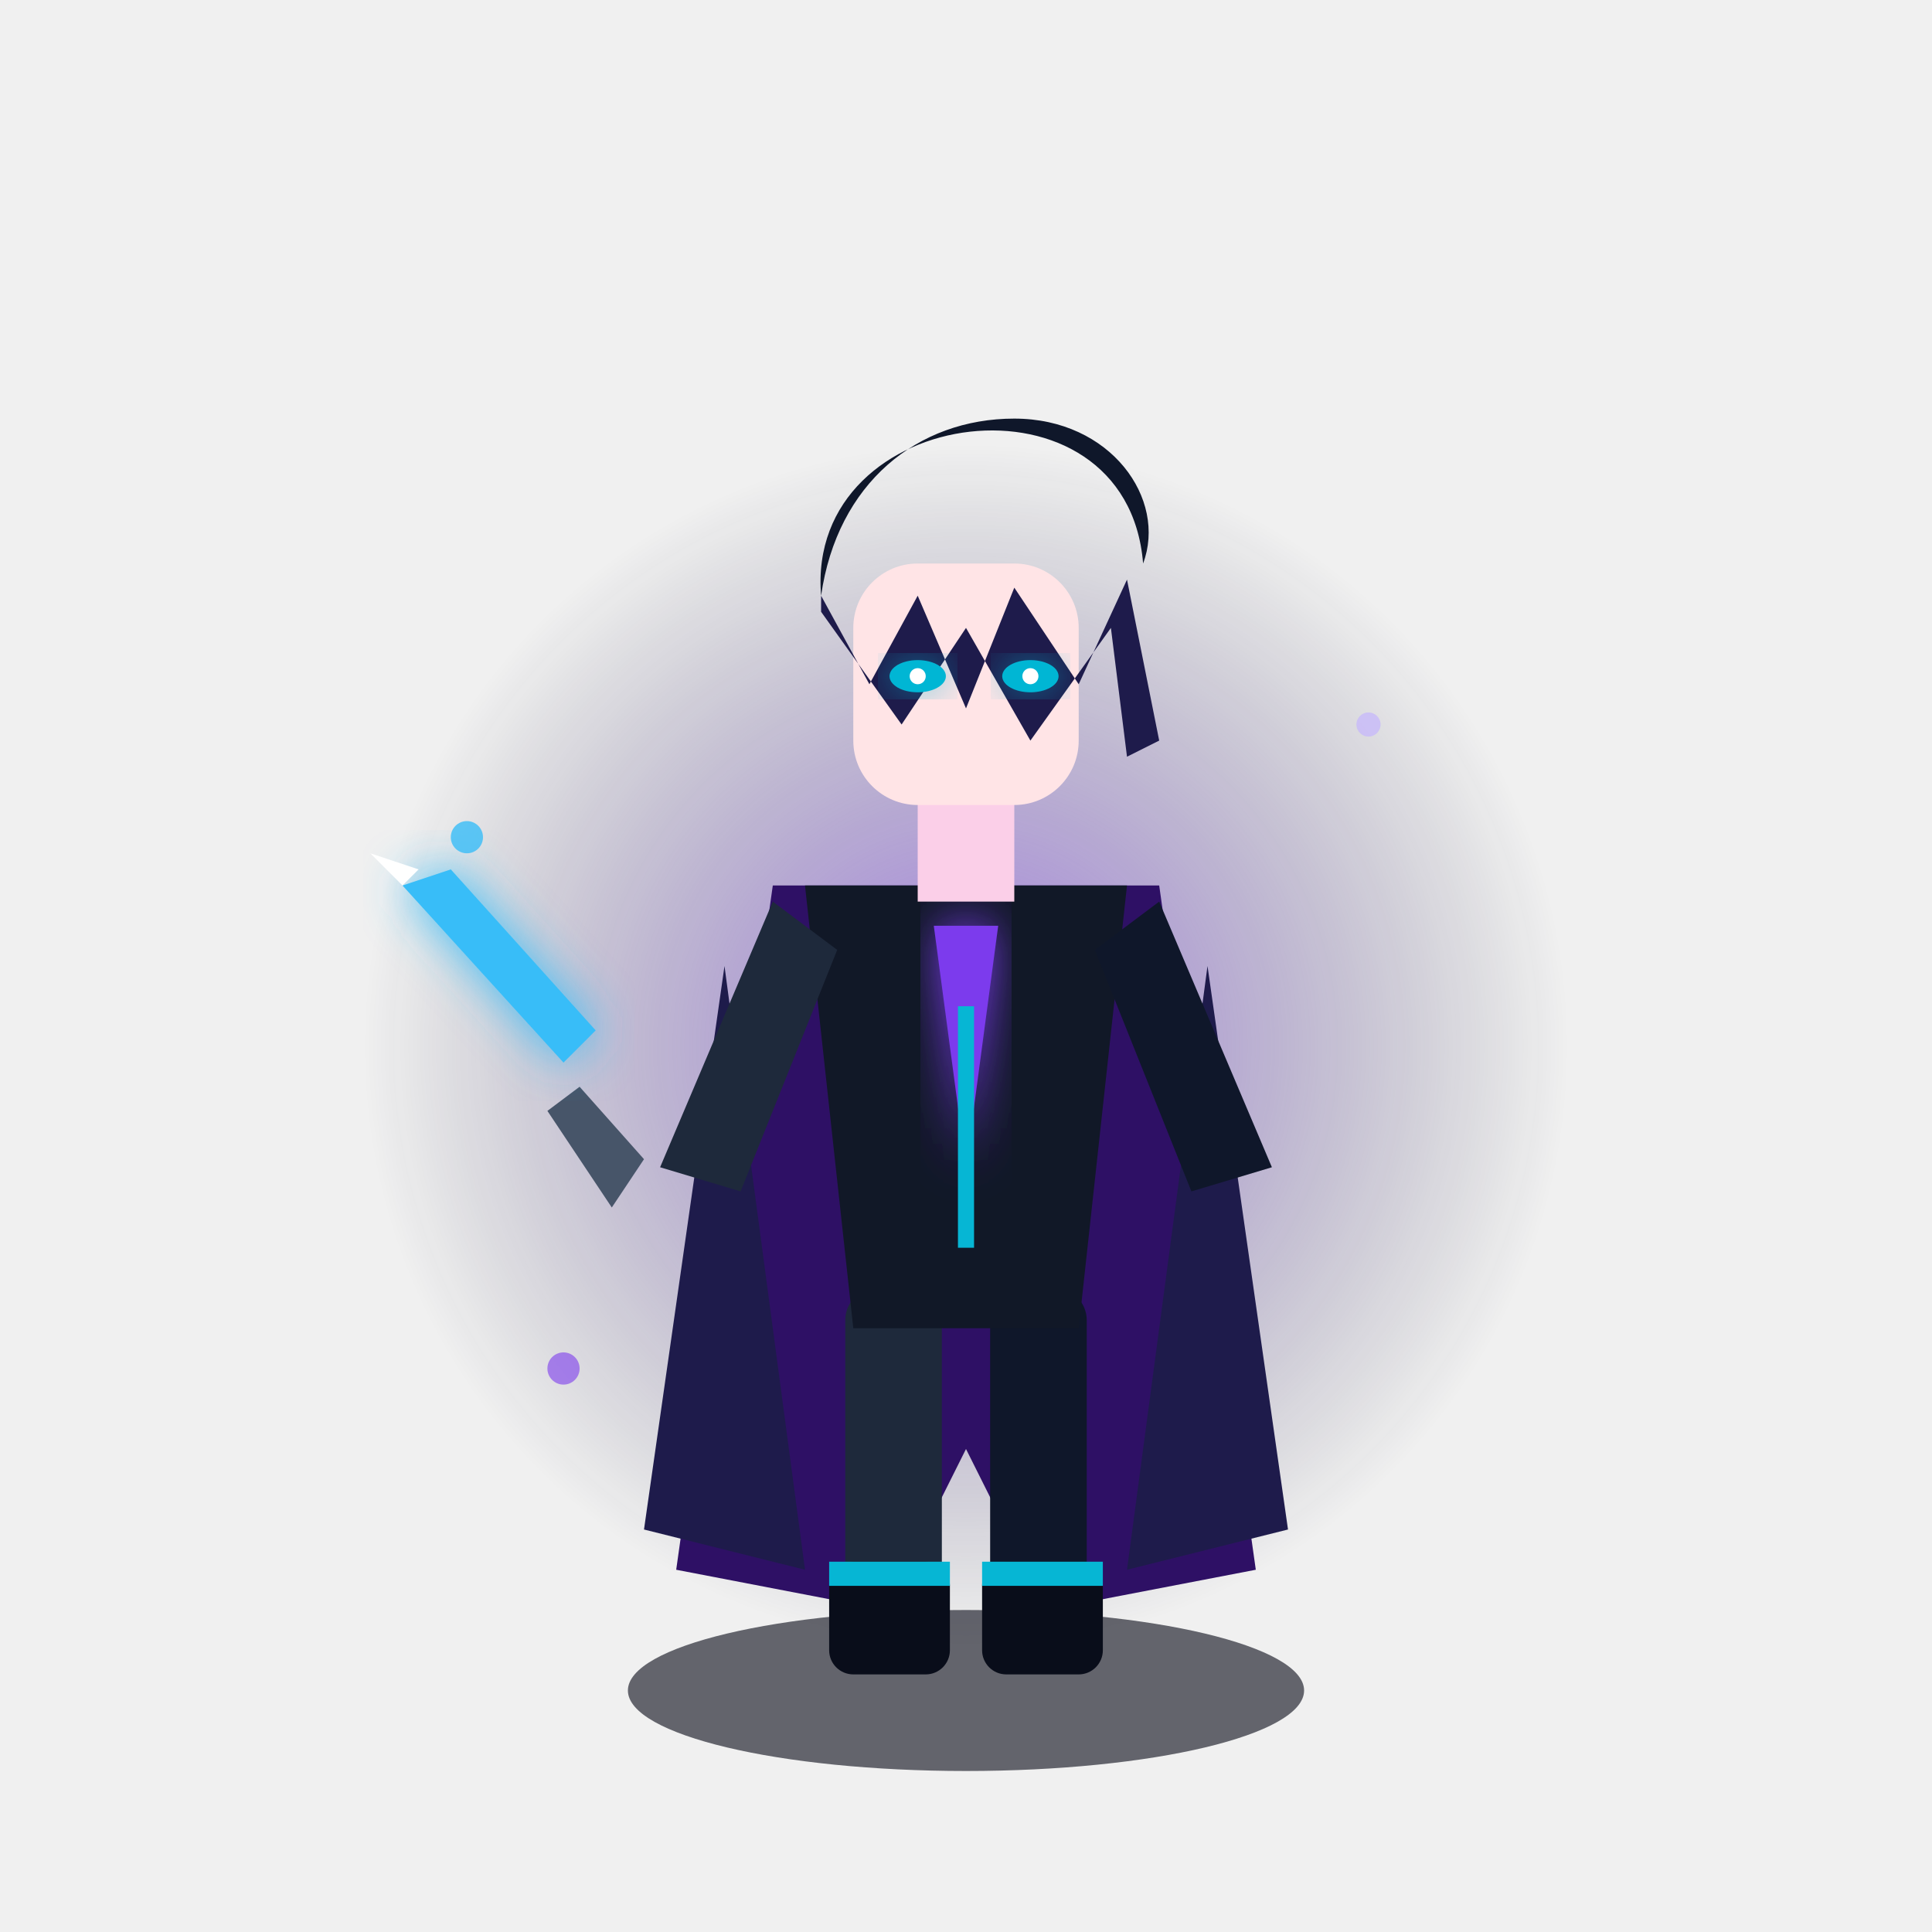
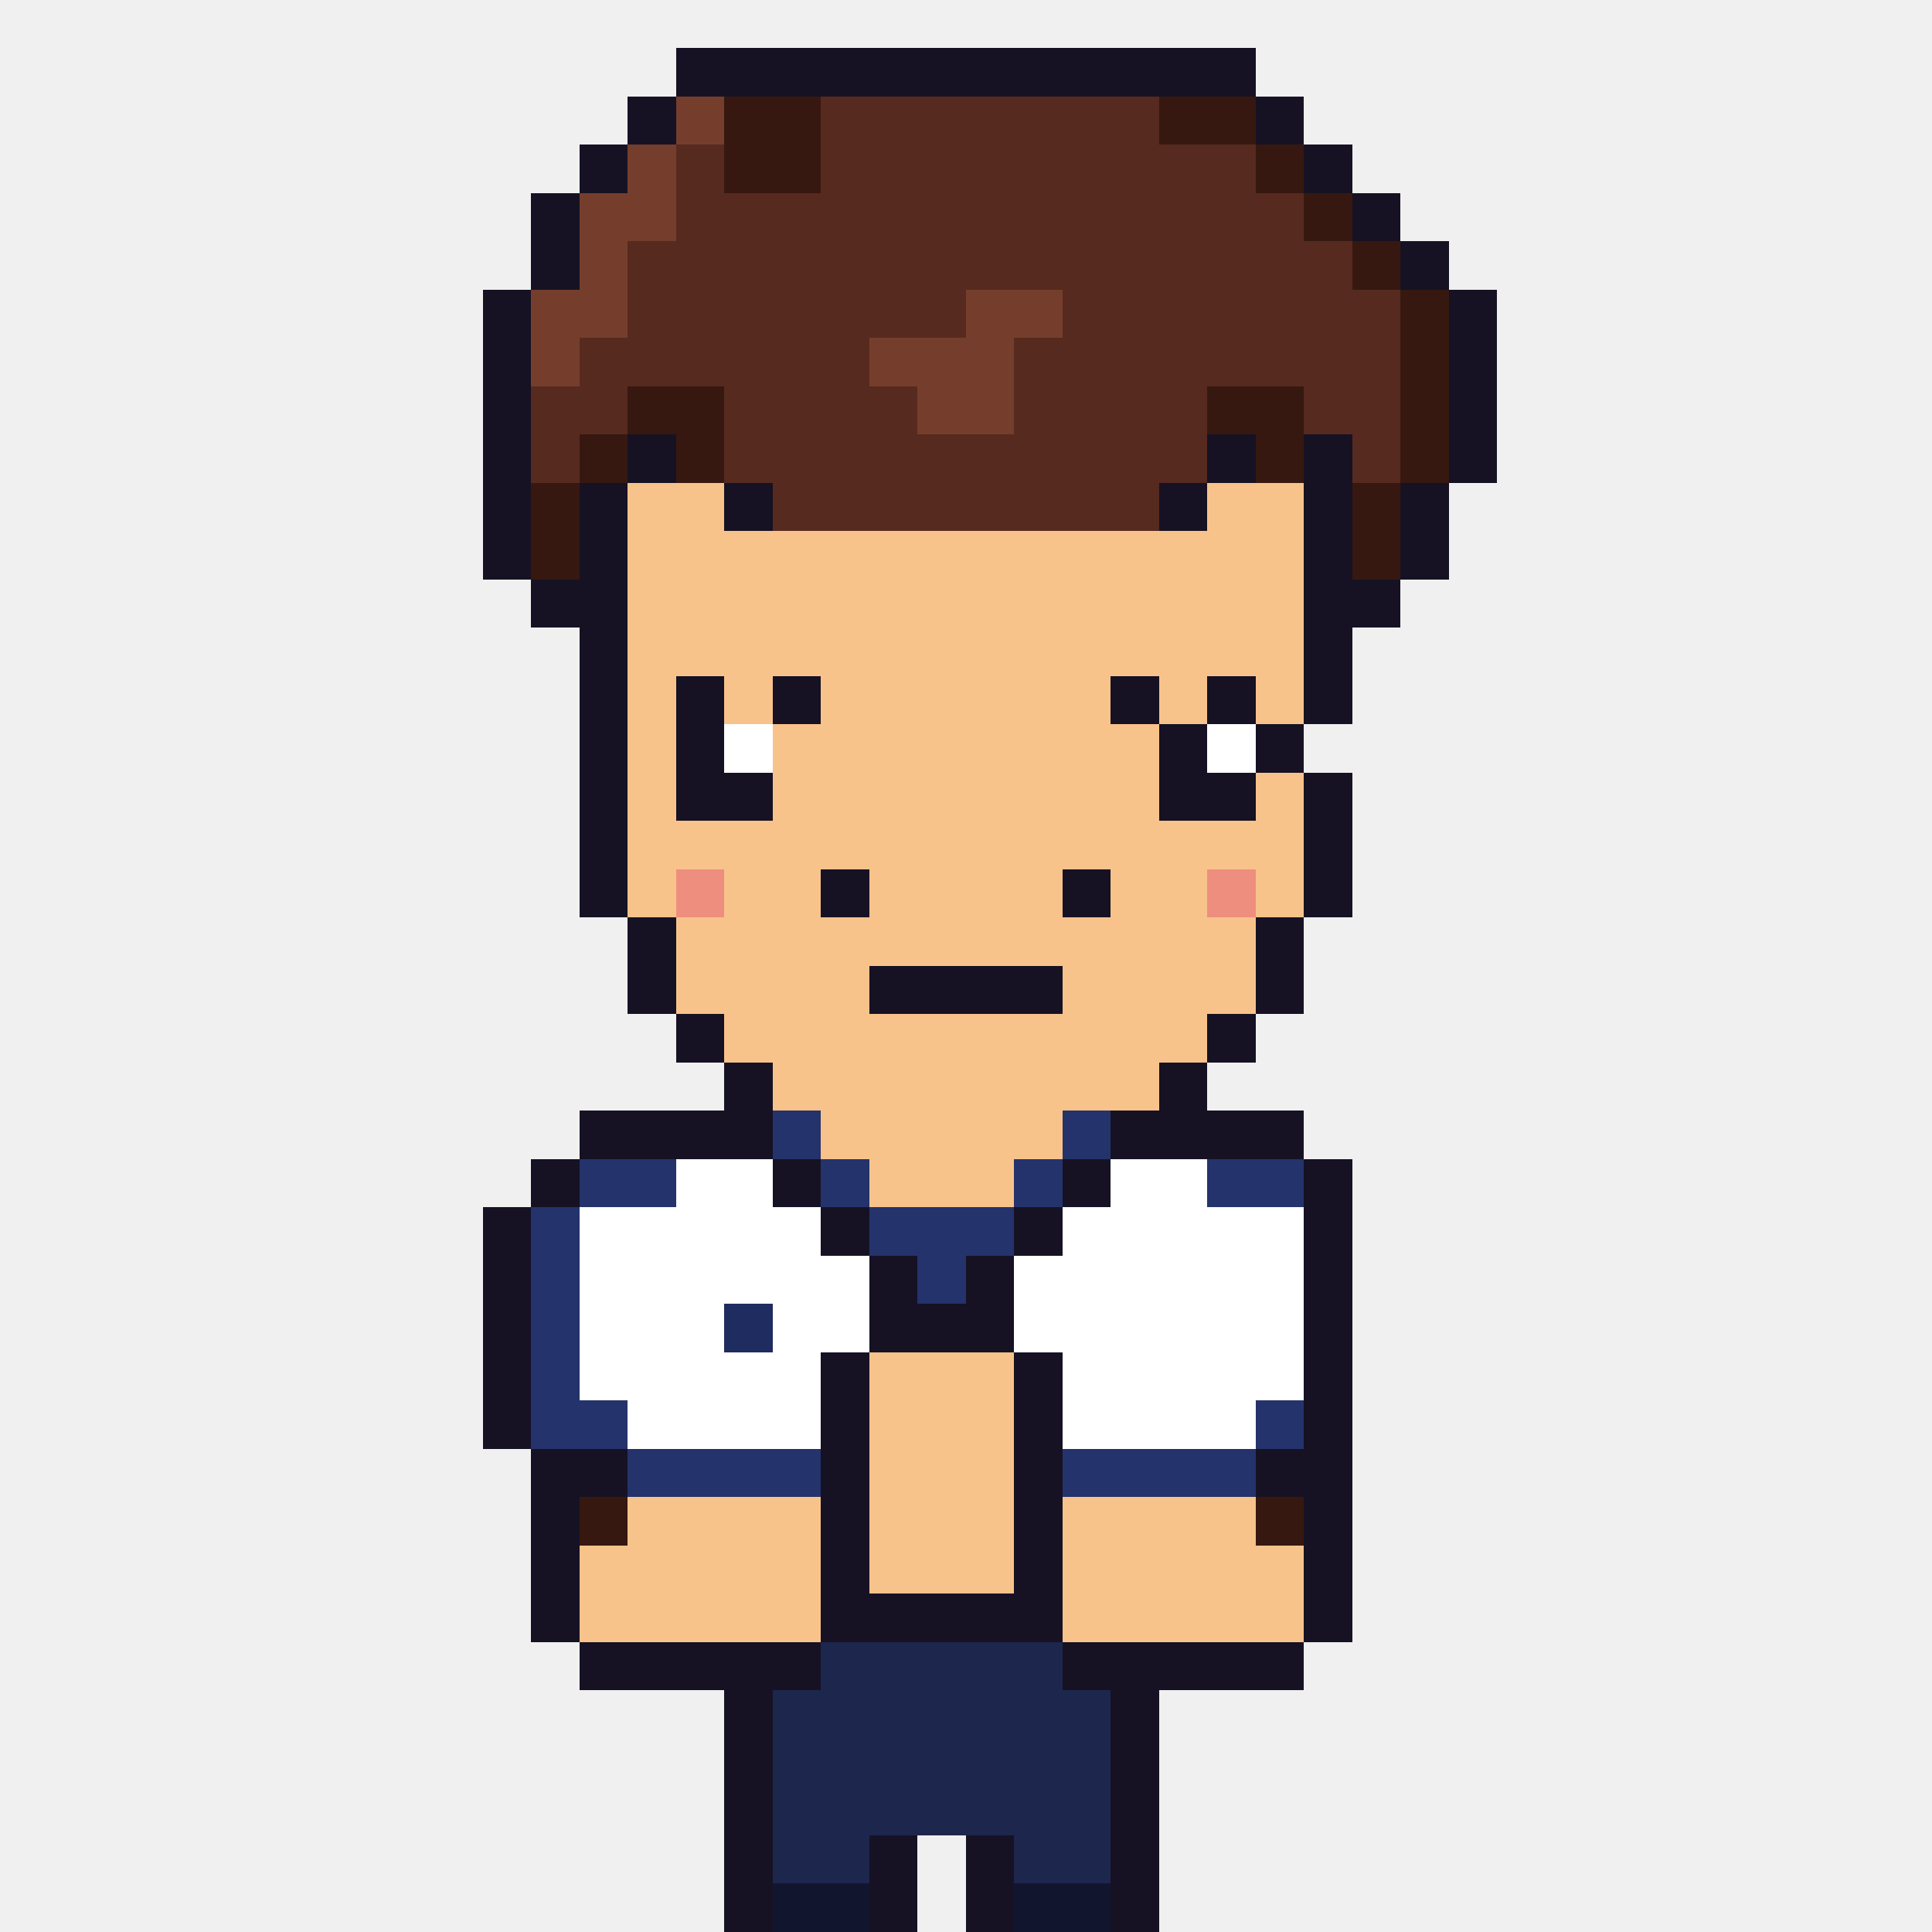
- <svg xmlns="http://www.w3.org/2000/svg" viewBox="0 0 240 240" width="240" height="240">
+ <svg xmlns="http://www.w3.org/2000/svg" viewBox="0 0 28 40" width="240" height="240" shape-rendering="crispEdges">
  <defs>
-     <radialGradient id="hAura" cx="50%" cy="50%" r="50%">
-       <stop offset="0%" stop-color="#7C3AED" stop-opacity="0.6" />
-       <stop offset="100%" stop-color="#0A0E27" stop-opacity="0" />
-     </radialGradient>
-     <filter id="hGlow" x="-20%" y="-20%" width="140%" height="140%">
-       <feGaussianBlur stdDeviation="3" result="blur" />
-       <feComposite in="SourceGraphic" in2="blur" operator="over" />
-     </filter>
+     <style>
+       rect { shape-rendering: crispEdges; }
+     </style>
  </defs>
-   <circle cx="120" cy="130" r="75" fill="url(#hAura)" />
-   <ellipse cx="120" cy="210" rx="42" ry="10" fill="#050714" opacity="0.6" />
-   <path d="M96 110 L84 195 L110 200 L120 180 L130 200 L156 195 L144 110 Z" fill="#2E1065" />
-   <path d="M90 120 L80 190 L100 195 Z" fill="#1E1B4B" />
-   <path d="M150 120 L160 190 L140 195 Z" fill="#1E1B4B" />
-   <rect x="105" y="160" width="12" height="42" rx="4" fill="#1E293B" />
-   <rect x="123" y="160" width="12" height="42" rx="4" fill="#0F172A" />
-   <rect x="103" y="194" width="15" height="14" rx="3" fill="#090D1A" />
-   <rect x="122" y="194" width="15" height="14" rx="3" fill="#090D1A" />
-   <rect x="103" y="194" width="15" height="3" fill="#06B6D4" />
-   <rect x="122" y="194" width="15" height="3" fill="#06B6D4" />
-   <path d="M100 110 L140 110 L134 165 L106 165 Z" fill="#111827" />
-   <path d="M116 115 L124 115 L120 145 Z" fill="#7C3AED" filter="url(#hGlow)" />
-   <line x1="120" y1="125" x2="120" y2="155" stroke="#06B6D4" stroke-width="2" />
-   <path d="M96 112 L82 145 L92 148 L104 118 Z" fill="#1E293B" />
-   <path d="M144 112 L158 145 L148 148 L136 118 Z" fill="#0F172A" />
-   <path d="M80 144 L72 135 L68 138 L76 150 Z" fill="#475569" />
-   <polygon points="70,132 50,110 56,108 74,128" fill="#38BDF8" filter="url(#hGlow)" />
-   <polygon points="50,110 46,106 52,108" fill="#FFFFFF" />
-   <rect x="114" y="96" width="12" height="16" fill="#FBCFE8" />
-   <rect x="106" y="70" width="28" height="30" rx="8" fill="#FFE4E6" />
-   <path d="M102 74 C100 50, 140 45, 142 70 C145 62, 138 52, 126 52 C114 52, 104 60, 102 74 Z" fill="#0F172A" />
-   <path d="M102 74 L108 85 L114 74 L120 88 L126 73 L134 85 L140 72 L144 92 L140 94 L138 78 L128 92 L120 78 L112 90 L102 76 Z" fill="#1E1B4B" />
-   <ellipse cx="114" cy="84" rx="3.5" ry="2" fill="#06B6D4" filter="url(#hGlow)" />
-   <ellipse cx="128" cy="84" rx="3.5" ry="2" fill="#06B6D4" filter="url(#hGlow)" />
-   <circle cx="114" cy="84" r="1" fill="#FFFFFF" />
-   <circle cx="128" cy="84" r="1" fill="#FFFFFF" />
-   <circle cx="58" cy="104" r="2" fill="#38BDF8" opacity="0.8" />
-   <circle cx="170" cy="90" r="1.5" fill="#C4B5FD" opacity="0.7" />
-   <circle cx="70" cy="170" r="2" fill="#7C3AED" opacity="0.6" />
+   <rect x="8" y="1" width="12" height="1" fill="#161224" />
+   <rect x="7" y="2" width="1" height="1" fill="#161224" />
+   <rect x="8" y="2" width="1" height="1" fill="#753e2c" />
+   <rect x="9" y="2" width="2" height="1" fill="#361810" />
+   <rect x="11" y="2" width="7" height="1" fill="#572a1f" />
+   <rect x="18" y="2" width="2" height="1" fill="#361810" />
+   <rect x="20" y="2" width="1" height="1" fill="#161224" />
+   <rect x="6" y="3" width="1" height="1" fill="#161224" />
+   <rect x="7" y="3" width="1" height="1" fill="#753e2c" />
+   <rect x="8" y="3" width="1" height="1" fill="#572a1f" />
+   <rect x="9" y="3" width="2" height="1" fill="#361810" />
+   <rect x="11" y="3" width="9" height="1" fill="#572a1f" />
+   <rect x="20" y="3" width="1" height="1" fill="#361810" />
+   <rect x="21" y="3" width="1" height="1" fill="#161224" />
+   <rect x="5" y="4" width="1" height="1" fill="#161224" />
+   <rect x="6" y="4" width="2" height="1" fill="#753e2c" />
+   <rect x="8" y="4" width="13" height="1" fill="#572a1f" />
+   <rect x="21" y="4" width="1" height="1" fill="#361810" />
+   <rect x="22" y="4" width="1" height="1" fill="#161224" />
+   <rect x="5" y="5" width="1" height="1" fill="#161224" />
+   <rect x="6" y="5" width="1" height="1" fill="#753e2c" />
+   <rect x="7" y="5" width="15" height="1" fill="#572a1f" />
+   <rect x="22" y="5" width="1" height="1" fill="#361810" />
+   <rect x="23" y="5" width="1" height="1" fill="#161224" />
+   <rect x="4" y="6" width="1" height="1" fill="#161224" />
+   <rect x="5" y="6" width="2" height="1" fill="#753e2c" />
+   <rect x="7" y="6" width="7" height="1" fill="#572a1f" />
+   <rect x="14" y="6" width="2" height="1" fill="#753e2c" />
+   <rect x="16" y="6" width="7" height="1" fill="#572a1f" />
+   <rect x="23" y="6" width="1" height="1" fill="#361810" />
+   <rect x="24" y="6" width="1" height="1" fill="#161224" />
+   <rect x="4" y="7" width="1" height="1" fill="#161224" />
+   <rect x="5" y="7" width="1" height="1" fill="#753e2c" />
+   <rect x="6" y="7" width="6" height="1" fill="#572a1f" />
+   <rect x="12" y="7" width="3" height="1" fill="#753e2c" />
+   <rect x="15" y="7" width="8" height="1" fill="#572a1f" />
+   <rect x="23" y="7" width="1" height="1" fill="#361810" />
+   <rect x="24" y="7" width="1" height="1" fill="#161224" />
+   <rect x="4" y="8" width="1" height="1" fill="#161224" />
+   <rect x="5" y="8" width="2" height="1" fill="#572a1f" />
+   <rect x="7" y="8" width="2" height="1" fill="#361810" />
+   <rect x="9" y="8" width="4" height="1" fill="#572a1f" />
+   <rect x="13" y="8" width="2" height="1" fill="#753e2c" />
+   <rect x="15" y="8" width="4" height="1" fill="#572a1f" />
+   <rect x="19" y="8" width="2" height="1" fill="#361810" />
+   <rect x="21" y="8" width="2" height="1" fill="#572a1f" />
+   <rect x="23" y="8" width="1" height="1" fill="#361810" />
+   <rect x="24" y="8" width="1" height="1" fill="#161224" />
+   <rect x="4" y="9" width="1" height="1" fill="#161224" />
+   <rect x="5" y="9" width="1" height="1" fill="#572a1f" />
+   <rect x="6" y="9" width="1" height="1" fill="#361810" />
+   <rect x="7" y="9" width="1" height="1" fill="#161224" />
+   <rect x="8" y="9" width="1" height="1" fill="#361810" />
+   <rect x="9" y="9" width="10" height="1" fill="#572a1f" />
+   <rect x="19" y="9" width="1" height="1" fill="#161224" />
+   <rect x="20" y="9" width="1" height="1" fill="#361810" />
+   <rect x="21" y="9" width="1" height="1" fill="#161224" />
+   <rect x="22" y="9" width="1" height="1" fill="#572a1f" />
+   <rect x="23" y="9" width="1" height="1" fill="#361810" />
+   <rect x="24" y="9" width="1" height="1" fill="#161224" />
+   <rect x="4" y="10" width="1" height="1" fill="#161224" />
+   <rect x="5" y="10" width="1" height="1" fill="#361810" />
+   <rect x="6" y="10" width="1" height="1" fill="#161224" />
+   <rect x="7" y="10" width="2" height="1" fill="#f8c38b" />
+   <rect x="9" y="10" width="1" height="1" fill="#161224" />
+   <rect x="10" y="10" width="8" height="1" fill="#572a1f" />
+   <rect x="18" y="10" width="1" height="1" fill="#161224" />
+   <rect x="19" y="10" width="2" height="1" fill="#f8c38b" />
+   <rect x="21" y="10" width="1" height="1" fill="#161224" />
+   <rect x="22" y="10" width="1" height="1" fill="#361810" />
+   <rect x="23" y="10" width="1" height="1" fill="#161224" />
+   <rect x="4" y="11" width="1" height="1" fill="#161224" />
+   <rect x="5" y="11" width="1" height="1" fill="#361810" />
+   <rect x="6" y="11" width="1" height="1" fill="#161224" />
+   <rect x="7" y="11" width="14" height="1" fill="#f8c38b" />
+   <rect x="21" y="11" width="1" height="1" fill="#161224" />
+   <rect x="22" y="11" width="1" height="1" fill="#361810" />
+   <rect x="23" y="11" width="1" height="1" fill="#161224" />
+   <rect x="5" y="12" width="2" height="1" fill="#161224" />
+   <rect x="7" y="12" width="14" height="1" fill="#f8c38b" />
+   <rect x="21" y="12" width="2" height="1" fill="#161224" />
+   <rect x="6" y="13" width="1" height="1" fill="#161224" />
+   <rect x="7" y="13" width="14" height="1" fill="#f8c38b" />
+   <rect x="21" y="13" width="1" height="1" fill="#161224" />
+   <rect x="6" y="14" width="1" height="1" fill="#161224" />
+   <rect x="7" y="14" width="1" height="1" fill="#f8c38b" />
+   <rect x="8" y="14" width="1" height="1" fill="#161224" />
+   <rect x="9" y="14" width="1" height="1" fill="#f8c38b" />
+   <rect x="10" y="14" width="1" height="1" fill="#161224" />
+   <rect x="11" y="14" width="6" height="1" fill="#f8c38b" />
+   <rect x="17" y="14" width="1" height="1" fill="#161224" />
+   <rect x="18" y="14" width="1" height="1" fill="#f8c38b" />
+   <rect x="19" y="14" width="1" height="1" fill="#161224" />
+   <rect x="20" y="14" width="1" height="1" fill="#f8c38b" />
+   <rect x="21" y="14" width="1" height="1" fill="#161224" />
+   <rect x="6" y="15" width="1" height="1" fill="#161224" />
+   <rect x="7" y="15" width="1" height="1" fill="#f8c38b" />
+   <rect x="8" y="15" width="1" height="1" fill="#161224" />
+   <rect x="9" y="15" width="1" height="1" fill="#ffffff" />
+   <rect x="10" y="15" width="8" height="1" fill="#f8c38b" />
+   <rect x="18" y="15" width="1" height="1" fill="#161224" />
+   <rect x="19" y="15" width="1" height="1" fill="#ffffff" />
+   <rect x="20" y="15" width="1" height="1" fill="#161224" />
+   <rect x="6" y="16" width="1" height="1" fill="#161224" />
+   <rect x="7" y="16" width="1" height="1" fill="#f8c38b" />
+   <rect x="8" y="16" width="2" height="1" fill="#161224" />
+   <rect x="10" y="16" width="8" height="1" fill="#f8c38b" />
+   <rect x="18" y="16" width="2" height="1" fill="#161224" />
+   <rect x="20" y="16" width="1" height="1" fill="#f8c38b" />
+   <rect x="21" y="16" width="1" height="1" fill="#161224" />
+   <rect x="6" y="17" width="1" height="1" fill="#161224" />
+   <rect x="7" y="17" width="14" height="1" fill="#f8c38b" />
+   <rect x="21" y="17" width="1" height="1" fill="#161224" />
+   <rect x="6" y="18" width="1" height="1" fill="#161224" />
+   <rect x="7" y="18" width="1" height="1" fill="#f8c38b" />
+   <rect x="8" y="18" width="1" height="1" fill="#ee8e7e" />
+   <rect x="9" y="18" width="2" height="1" fill="#f8c38b" />
+   <rect x="11" y="18" width="1" height="1" fill="#161224" />
+   <rect x="12" y="18" width="4" height="1" fill="#f8c38b" />
+   <rect x="16" y="18" width="1" height="1" fill="#161224" />
+   <rect x="17" y="18" width="2" height="1" fill="#f8c38b" />
+   <rect x="19" y="18" width="1" height="1" fill="#ee8e7e" />
+   <rect x="20" y="18" width="1" height="1" fill="#f8c38b" />
+   <rect x="21" y="18" width="1" height="1" fill="#161224" />
+   <rect x="7" y="19" width="1" height="1" fill="#161224" />
+   <rect x="8" y="19" width="12" height="1" fill="#f8c38b" />
+   <rect x="20" y="19" width="1" height="1" fill="#161224" />
+   <rect x="7" y="20" width="1" height="1" fill="#161224" />
+   <rect x="8" y="20" width="4" height="1" fill="#f8c38b" />
+   <rect x="12" y="20" width="4" height="1" fill="#161224" />
+   <rect x="16" y="20" width="4" height="1" fill="#f8c38b" />
+   <rect x="20" y="20" width="1" height="1" fill="#161224" />
+   <rect x="8" y="21" width="1" height="1" fill="#161224" />
+   <rect x="9" y="21" width="10" height="1" fill="#f8c38b" />
+   <rect x="19" y="21" width="1" height="1" fill="#161224" />
+   <rect x="9" y="22" width="1" height="1" fill="#161224" />
+   <rect x="10" y="22" width="8" height="1" fill="#f8c38b" />
+   <rect x="18" y="22" width="1" height="1" fill="#161224" />
+   <rect x="6" y="23" width="4" height="1" fill="#161224" />
+   <rect x="10" y="23" width="1" height="1" fill="#24336b" />
+   <rect x="11" y="23" width="5" height="1" fill="#f8c38b" />
+   <rect x="16" y="23" width="1" height="1" fill="#24336b" />
+   <rect x="17" y="23" width="4" height="1" fill="#161224" />
+   <rect x="5" y="24" width="1" height="1" fill="#161224" />
+   <rect x="6" y="24" width="2" height="1" fill="#24336b" />
+   <rect x="8" y="24" width="2" height="1" fill="#ffffff" />
+   <rect x="10" y="24" width="1" height="1" fill="#161224" />
+   <rect x="11" y="24" width="1" height="1" fill="#24336b" />
+   <rect x="12" y="24" width="3" height="1" fill="#f8c38b" />
+   <rect x="15" y="24" width="1" height="1" fill="#24336b" />
+   <rect x="16" y="24" width="1" height="1" fill="#161224" />
+   <rect x="17" y="24" width="2" height="1" fill="#ffffff" />
+   <rect x="19" y="24" width="2" height="1" fill="#24336b" />
+   <rect x="21" y="24" width="1" height="1" fill="#161224" />
+   <rect x="4" y="25" width="1" height="1" fill="#161224" />
+   <rect x="5" y="25" width="1" height="1" fill="#24336b" />
+   <rect x="6" y="25" width="5" height="1" fill="#ffffff" />
+   <rect x="11" y="25" width="1" height="1" fill="#161224" />
+   <rect x="12" y="25" width="3" height="1" fill="#24336b" />
+   <rect x="15" y="25" width="1" height="1" fill="#161224" />
+   <rect x="16" y="25" width="5" height="1" fill="#ffffff" />
+   <rect x="21" y="25" width="1" height="1" fill="#161224" />
+   <rect x="4" y="26" width="1" height="1" fill="#161224" />
+   <rect x="5" y="26" width="1" height="1" fill="#24336b" />
+   <rect x="6" y="26" width="6" height="1" fill="#ffffff" />
+   <rect x="12" y="26" width="1" height="1" fill="#161224" />
+   <rect x="13" y="26" width="1" height="1" fill="#24336b" />
+   <rect x="14" y="26" width="1" height="1" fill="#161224" />
+   <rect x="15" y="26" width="6" height="1" fill="#ffffff" />
+   <rect x="21" y="26" width="1" height="1" fill="#161224" />
+   <rect x="4" y="27" width="1" height="1" fill="#161224" />
+   <rect x="5" y="27" width="1" height="1" fill="#24336b" />
+   <rect x="6" y="27" width="3" height="1" fill="#ffffff" />
+   <rect x="9" y="27" width="1" height="1" fill="#1f2c60" />
+   <rect x="10" y="27" width="2" height="1" fill="#ffffff" />
+   <rect x="12" y="27" width="3" height="1" fill="#161224" />
+   <rect x="15" y="27" width="6" height="1" fill="#ffffff" />
+   <rect x="21" y="27" width="1" height="1" fill="#161224" />
+   <rect x="4" y="28" width="1" height="1" fill="#161224" />
+   <rect x="5" y="28" width="1" height="1" fill="#24336b" />
+   <rect x="6" y="28" width="5" height="1" fill="#ffffff" />
+   <rect x="11" y="28" width="1" height="1" fill="#161224" />
+   <rect x="12" y="28" width="3" height="1" fill="#f8c38b" />
+   <rect x="15" y="28" width="1" height="1" fill="#161224" />
+   <rect x="16" y="28" width="5" height="1" fill="#ffffff" />
+   <rect x="21" y="28" width="1" height="1" fill="#161224" />
+   <rect x="4" y="29" width="1" height="1" fill="#161224" />
+   <rect x="5" y="29" width="2" height="1" fill="#24336b" />
+   <rect x="7" y="29" width="4" height="1" fill="#ffffff" />
+   <rect x="11" y="29" width="1" height="1" fill="#161224" />
+   <rect x="12" y="29" width="3" height="1" fill="#f8c38b" />
+   <rect x="15" y="29" width="1" height="1" fill="#161224" />
+   <rect x="16" y="29" width="4" height="1" fill="#ffffff" />
+   <rect x="20" y="29" width="1" height="1" fill="#24336b" />
+   <rect x="21" y="29" width="1" height="1" fill="#161224" />
+   <rect x="5" y="30" width="2" height="1" fill="#161224" />
+   <rect x="7" y="30" width="4" height="1" fill="#24336b" />
+   <rect x="11" y="30" width="1" height="1" fill="#161224" />
+   <rect x="12" y="30" width="3" height="1" fill="#f8c38b" />
+   <rect x="15" y="30" width="1" height="1" fill="#161224" />
+   <rect x="16" y="30" width="4" height="1" fill="#24336b" />
+   <rect x="20" y="30" width="2" height="1" fill="#161224" />
+   <rect x="5" y="31" width="1" height="1" fill="#161224" />
+   <rect x="6" y="31" width="1" height="1" fill="#361810" />
+   <rect x="7" y="31" width="4" height="1" fill="#f8c38b" />
+   <rect x="11" y="31" width="1" height="1" fill="#161224" />
+   <rect x="12" y="31" width="3" height="1" fill="#f8c38b" />
+   <rect x="15" y="31" width="1" height="1" fill="#161224" />
+   <rect x="16" y="31" width="4" height="1" fill="#f8c38b" />
+   <rect x="20" y="31" width="1" height="1" fill="#361810" />
+   <rect x="21" y="31" width="1" height="1" fill="#161224" />
+   <rect x="5" y="32" width="1" height="1" fill="#161224" />
+   <rect x="6" y="32" width="5" height="1" fill="#f8c38b" />
+   <rect x="11" y="32" width="1" height="1" fill="#161224" />
+   <rect x="12" y="32" width="3" height="1" fill="#f8c38b" />
+   <rect x="15" y="32" width="1" height="1" fill="#161224" />
+   <rect x="16" y="32" width="5" height="1" fill="#f8c38b" />
+   <rect x="21" y="32" width="1" height="1" fill="#161224" />
+   <rect x="5" y="33" width="1" height="1" fill="#161224" />
+   <rect x="6" y="33" width="5" height="1" fill="#f8c38b" />
+   <rect x="11" y="33" width="5" height="1" fill="#161224" />
+   <rect x="16" y="33" width="5" height="1" fill="#f8c38b" />
+   <rect x="21" y="33" width="1" height="1" fill="#161224" />
+   <rect x="6" y="34" width="5" height="1" fill="#161224" />
+   <rect x="11" y="34" width="5" height="1" fill="#1d264d" />
+   <rect x="16" y="34" width="5" height="1" fill="#161224" />
+   <rect x="9" y="35" width="1" height="1" fill="#161224" />
+   <rect x="10" y="35" width="7" height="1" fill="#1d264d" />
+   <rect x="17" y="35" width="1" height="1" fill="#161224" />
+   <rect x="9" y="36" width="1" height="1" fill="#161224" />
+   <rect x="10" y="36" width="7" height="1" fill="#1d264d" />
+   <rect x="17" y="36" width="1" height="1" fill="#161224" />
+   <rect x="9" y="37" width="1" height="1" fill="#161224" />
+   <rect x="10" y="37" width="7" height="1" fill="#1d264d" />
+   <rect x="17" y="37" width="1" height="1" fill="#161224" />
+   <rect x="9" y="38" width="1" height="1" fill="#161224" />
+   <rect x="10" y="38" width="2" height="1" fill="#1d264d" />
+   <rect x="12" y="38" width="1" height="1" fill="#161224" />
+   <rect x="14" y="38" width="1" height="1" fill="#161224" />
+   <rect x="15" y="38" width="2" height="1" fill="#1d264d" />
+   <rect x="17" y="38" width="1" height="1" fill="#161224" />
+   <rect x="9" y="39" width="1" height="1" fill="#161224" />
+   <rect x="10" y="39" width="2" height="1" fill="#11162e" />
+   <rect x="12" y="39" width="1" height="1" fill="#161224" />
+   <rect x="14" y="39" width="1" height="1" fill="#161224" />
+   <rect x="15" y="39" width="2" height="1" fill="#11162e" />
+   <rect x="17" y="39" width="1" height="1" fill="#161224" />
</svg>
